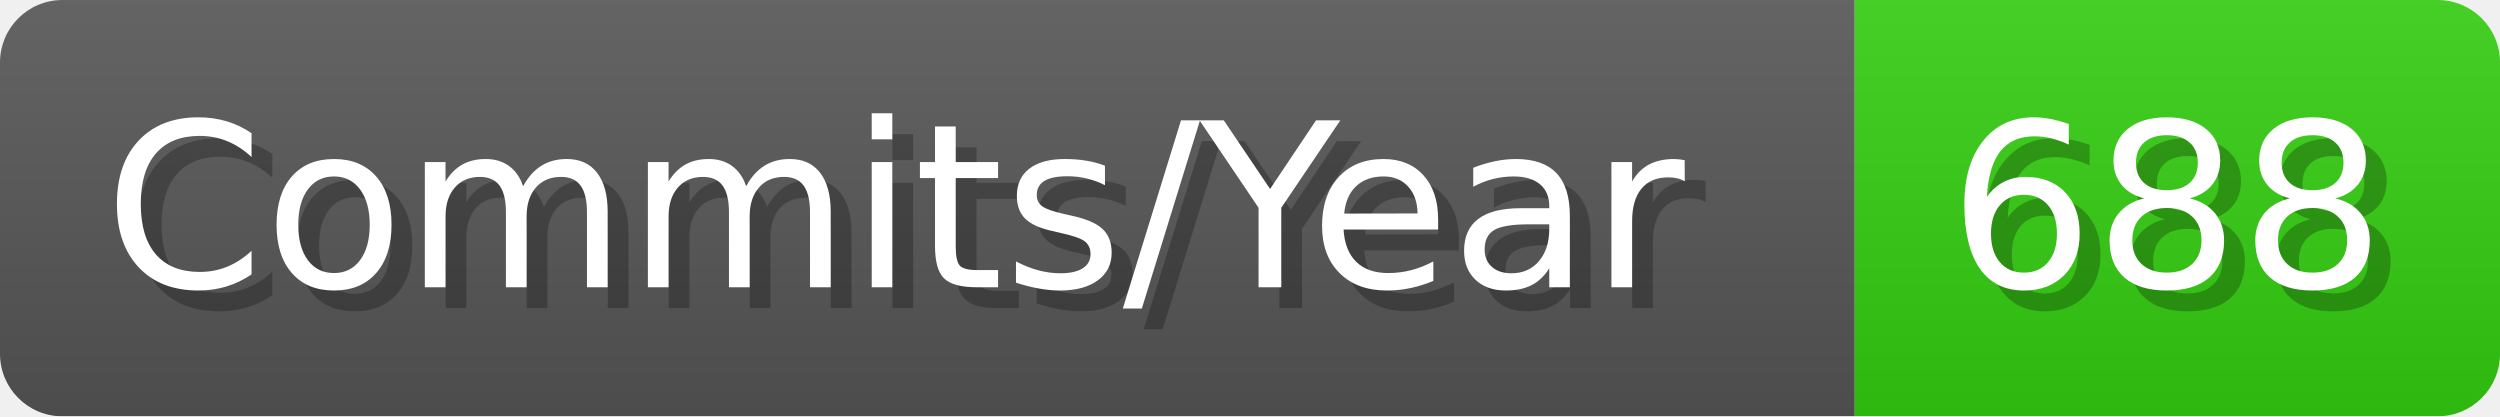
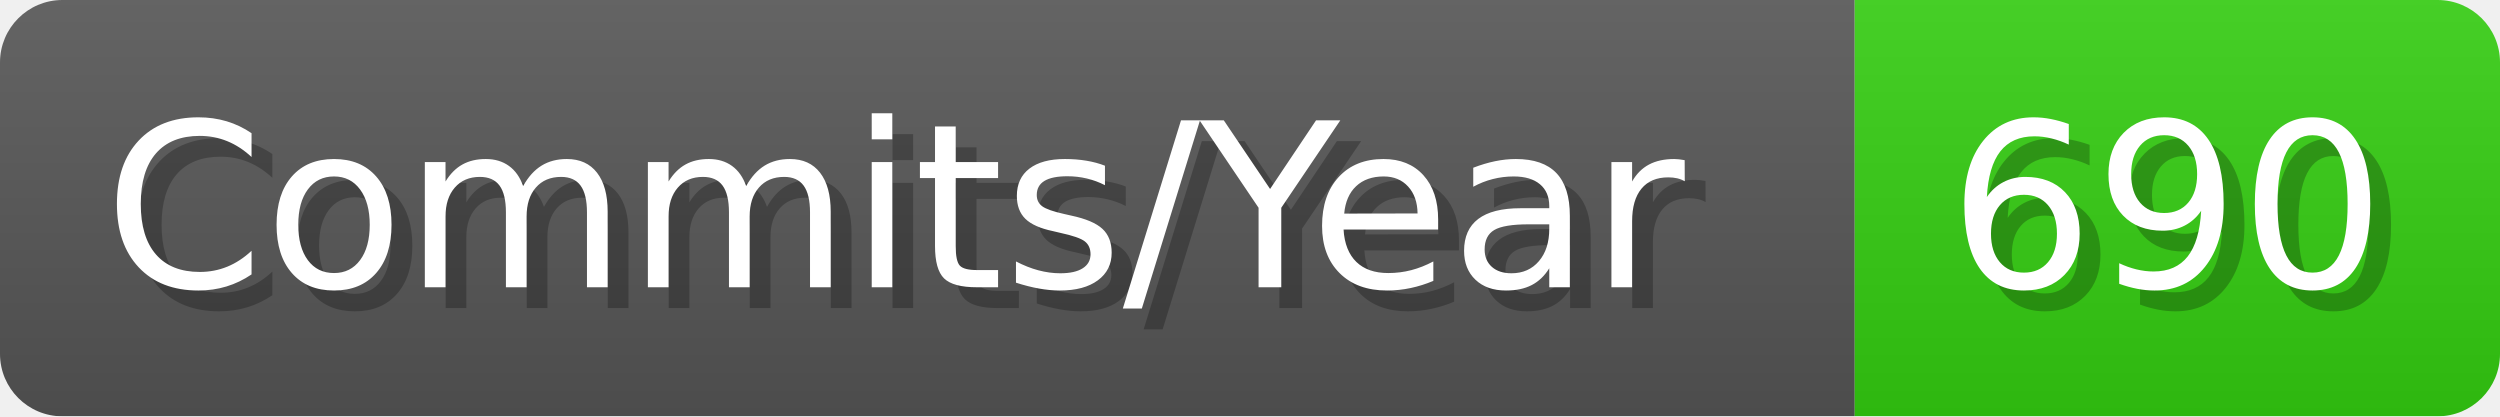
- <svg xmlns="http://www.w3.org/2000/svg" width="120.1" height="20" viewBox="0 0 1201 200" role="img" aria-label="Commits/Year: 688">
+ <svg xmlns="http://www.w3.org/2000/svg" width="120.1" height="20" viewBox="0 0 1201 200" role="img" aria-label="Commits/Year: 690">
  <linearGradient id="aUPdi" x2="0" y2="100%">
    <stop offset="0" stop-opacity=".1" stop-color="#EEE" />
    <stop offset="1" stop-opacity=".1" />
  </linearGradient>
  <mask id="WfAiQ">
    <rect width="1201" height="200" rx="30" fill="#FFF" />
  </mask>
  <g mask="url(#WfAiQ)">
    <rect width="891" height="200" fill="#555" />
    <rect width="310" height="200" fill="#3C1" x="891" />
    <rect width="1201" height="200" fill="url(#aUPdi)" />
  </g>
  <g aria-hidden="true" fill="#fff" text-anchor="start" font-family="Verdana,DejaVu Sans,sans-serif" font-size="110">
    <text x="60" y="148" textLength="791" fill="#000" opacity="0.25">Commits/Year</text>
    <text x="50" y="138" textLength="791">Commits/Year</text>
-     <text x="946" y="148" textLength="210" fill="#000" opacity="0.25">688</text>
-     <text x="936" y="138" textLength="210">688</text>
+     <text x="946" y="148" textLength="210" fill="#000" opacity="0.25">690</text>
+     <text x="936" y="138" textLength="210">690</text>
  </g>
</svg>
